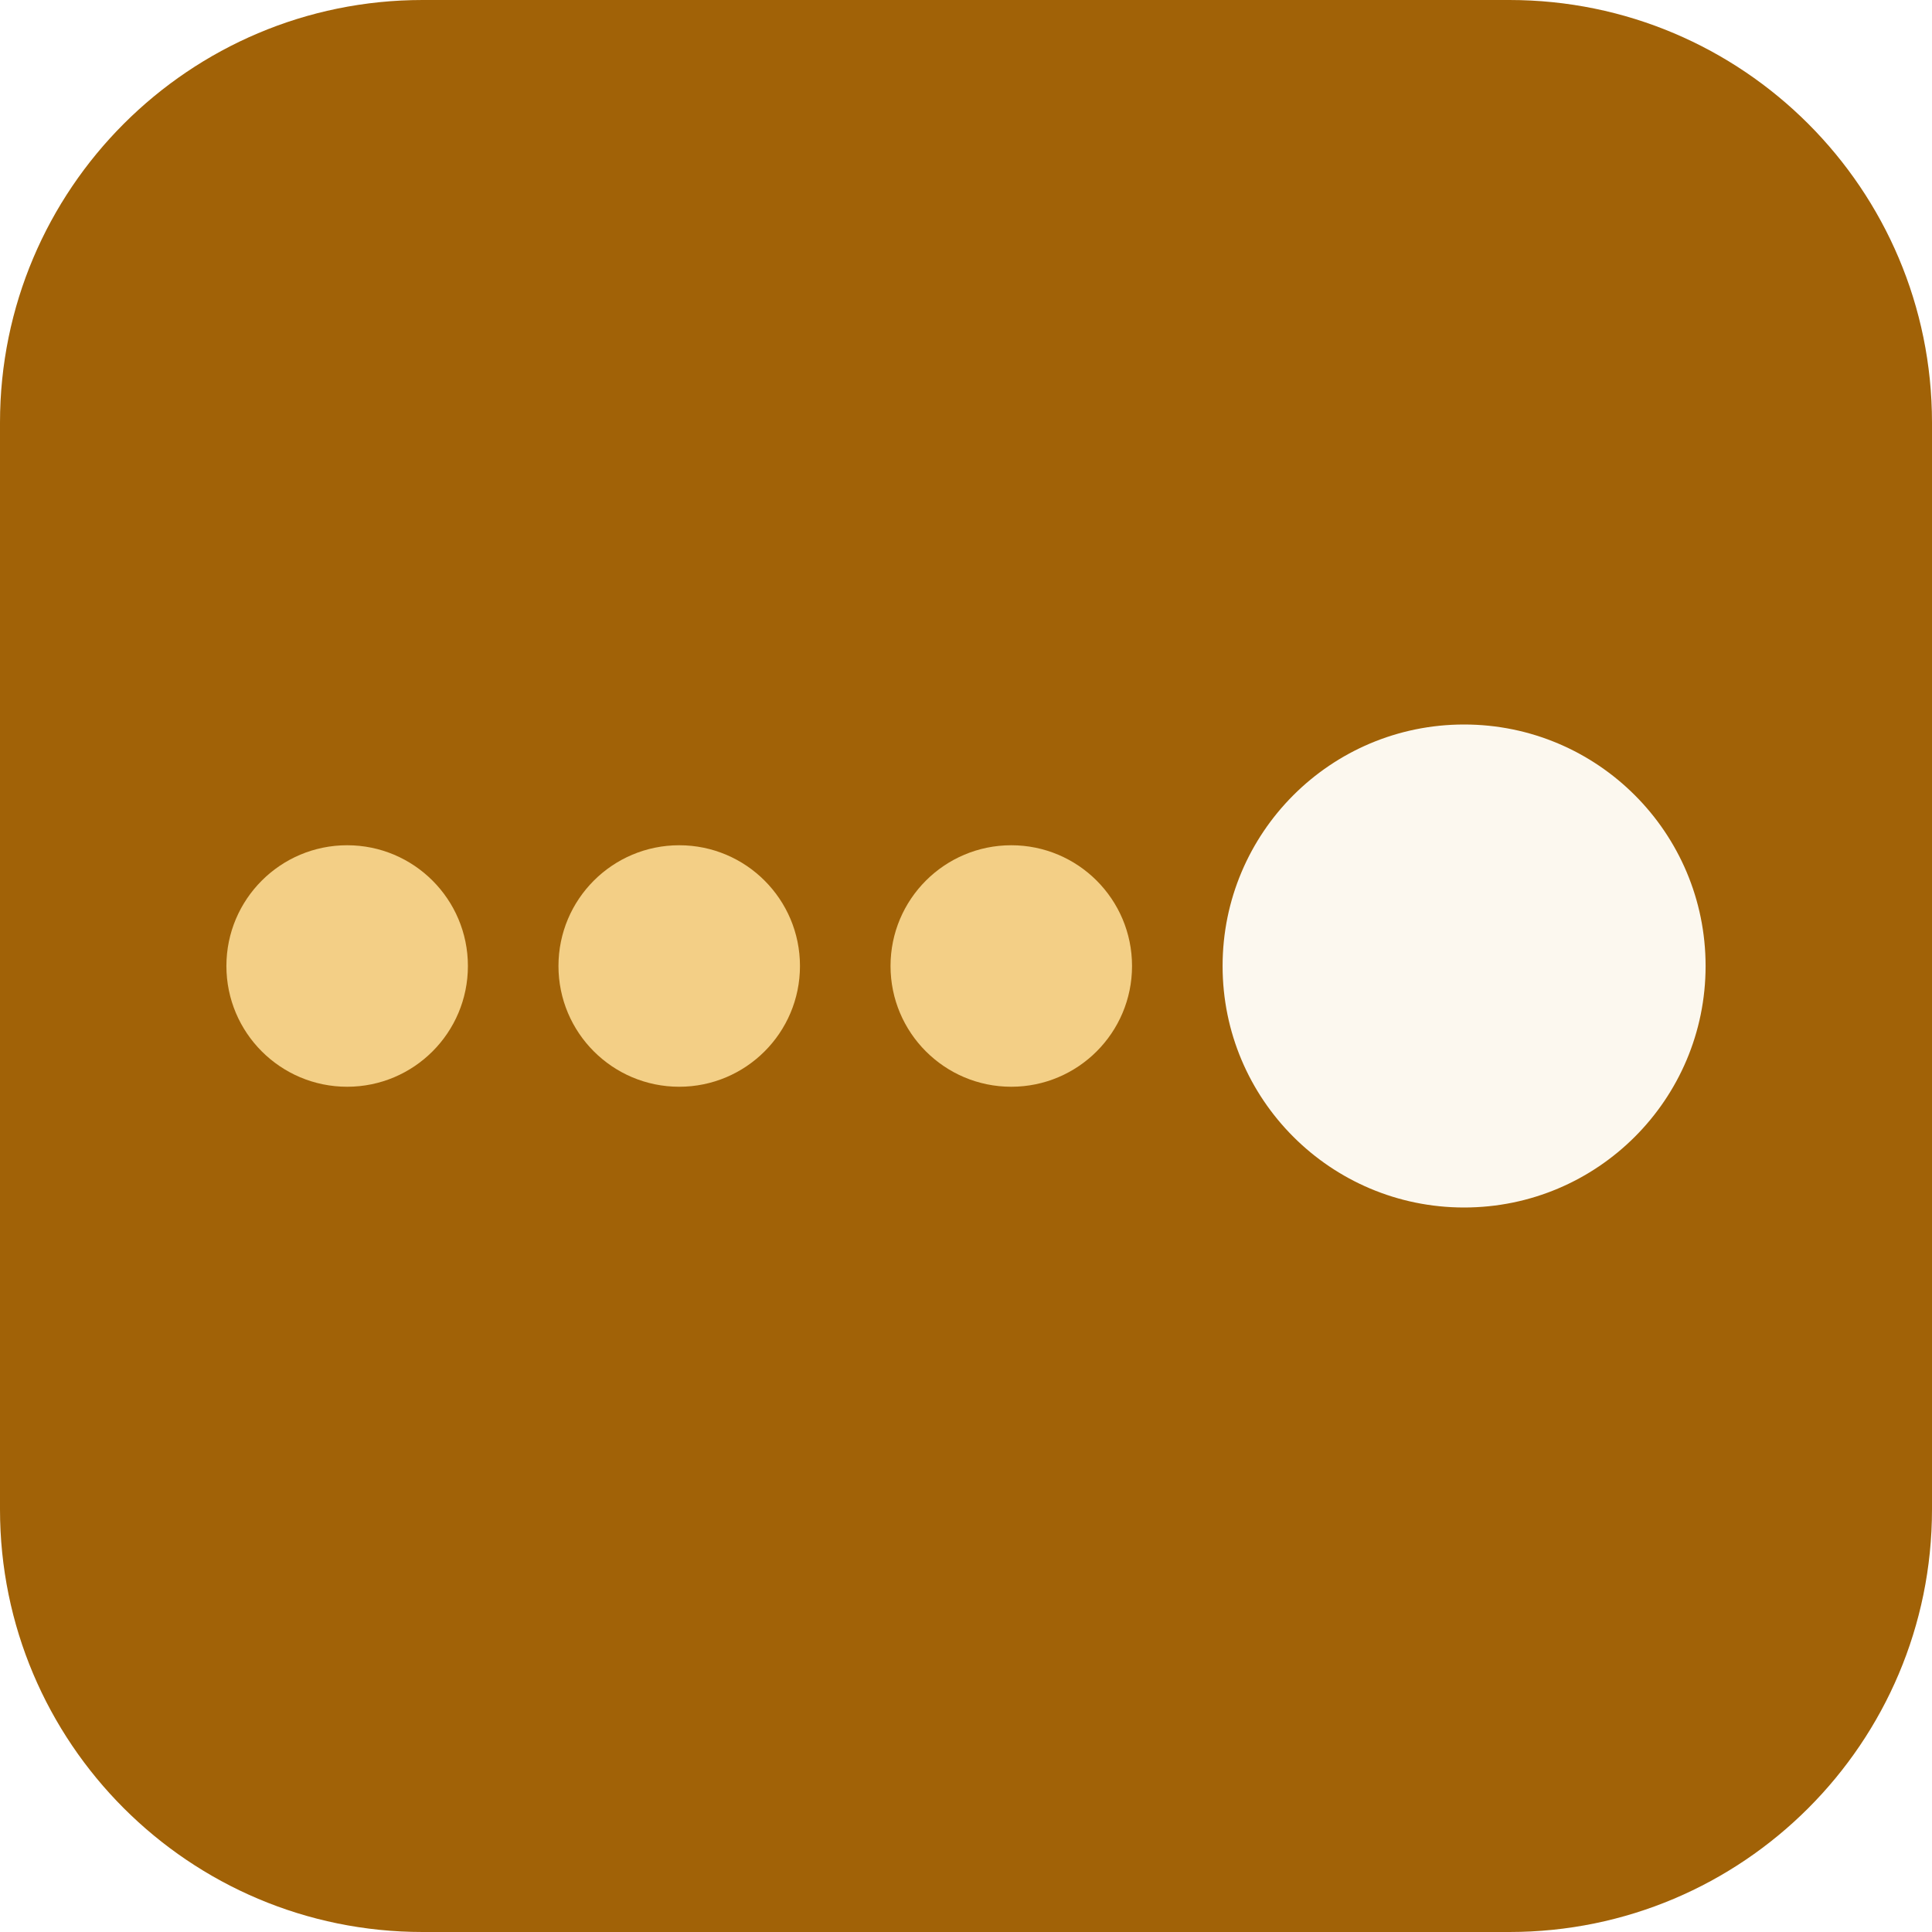
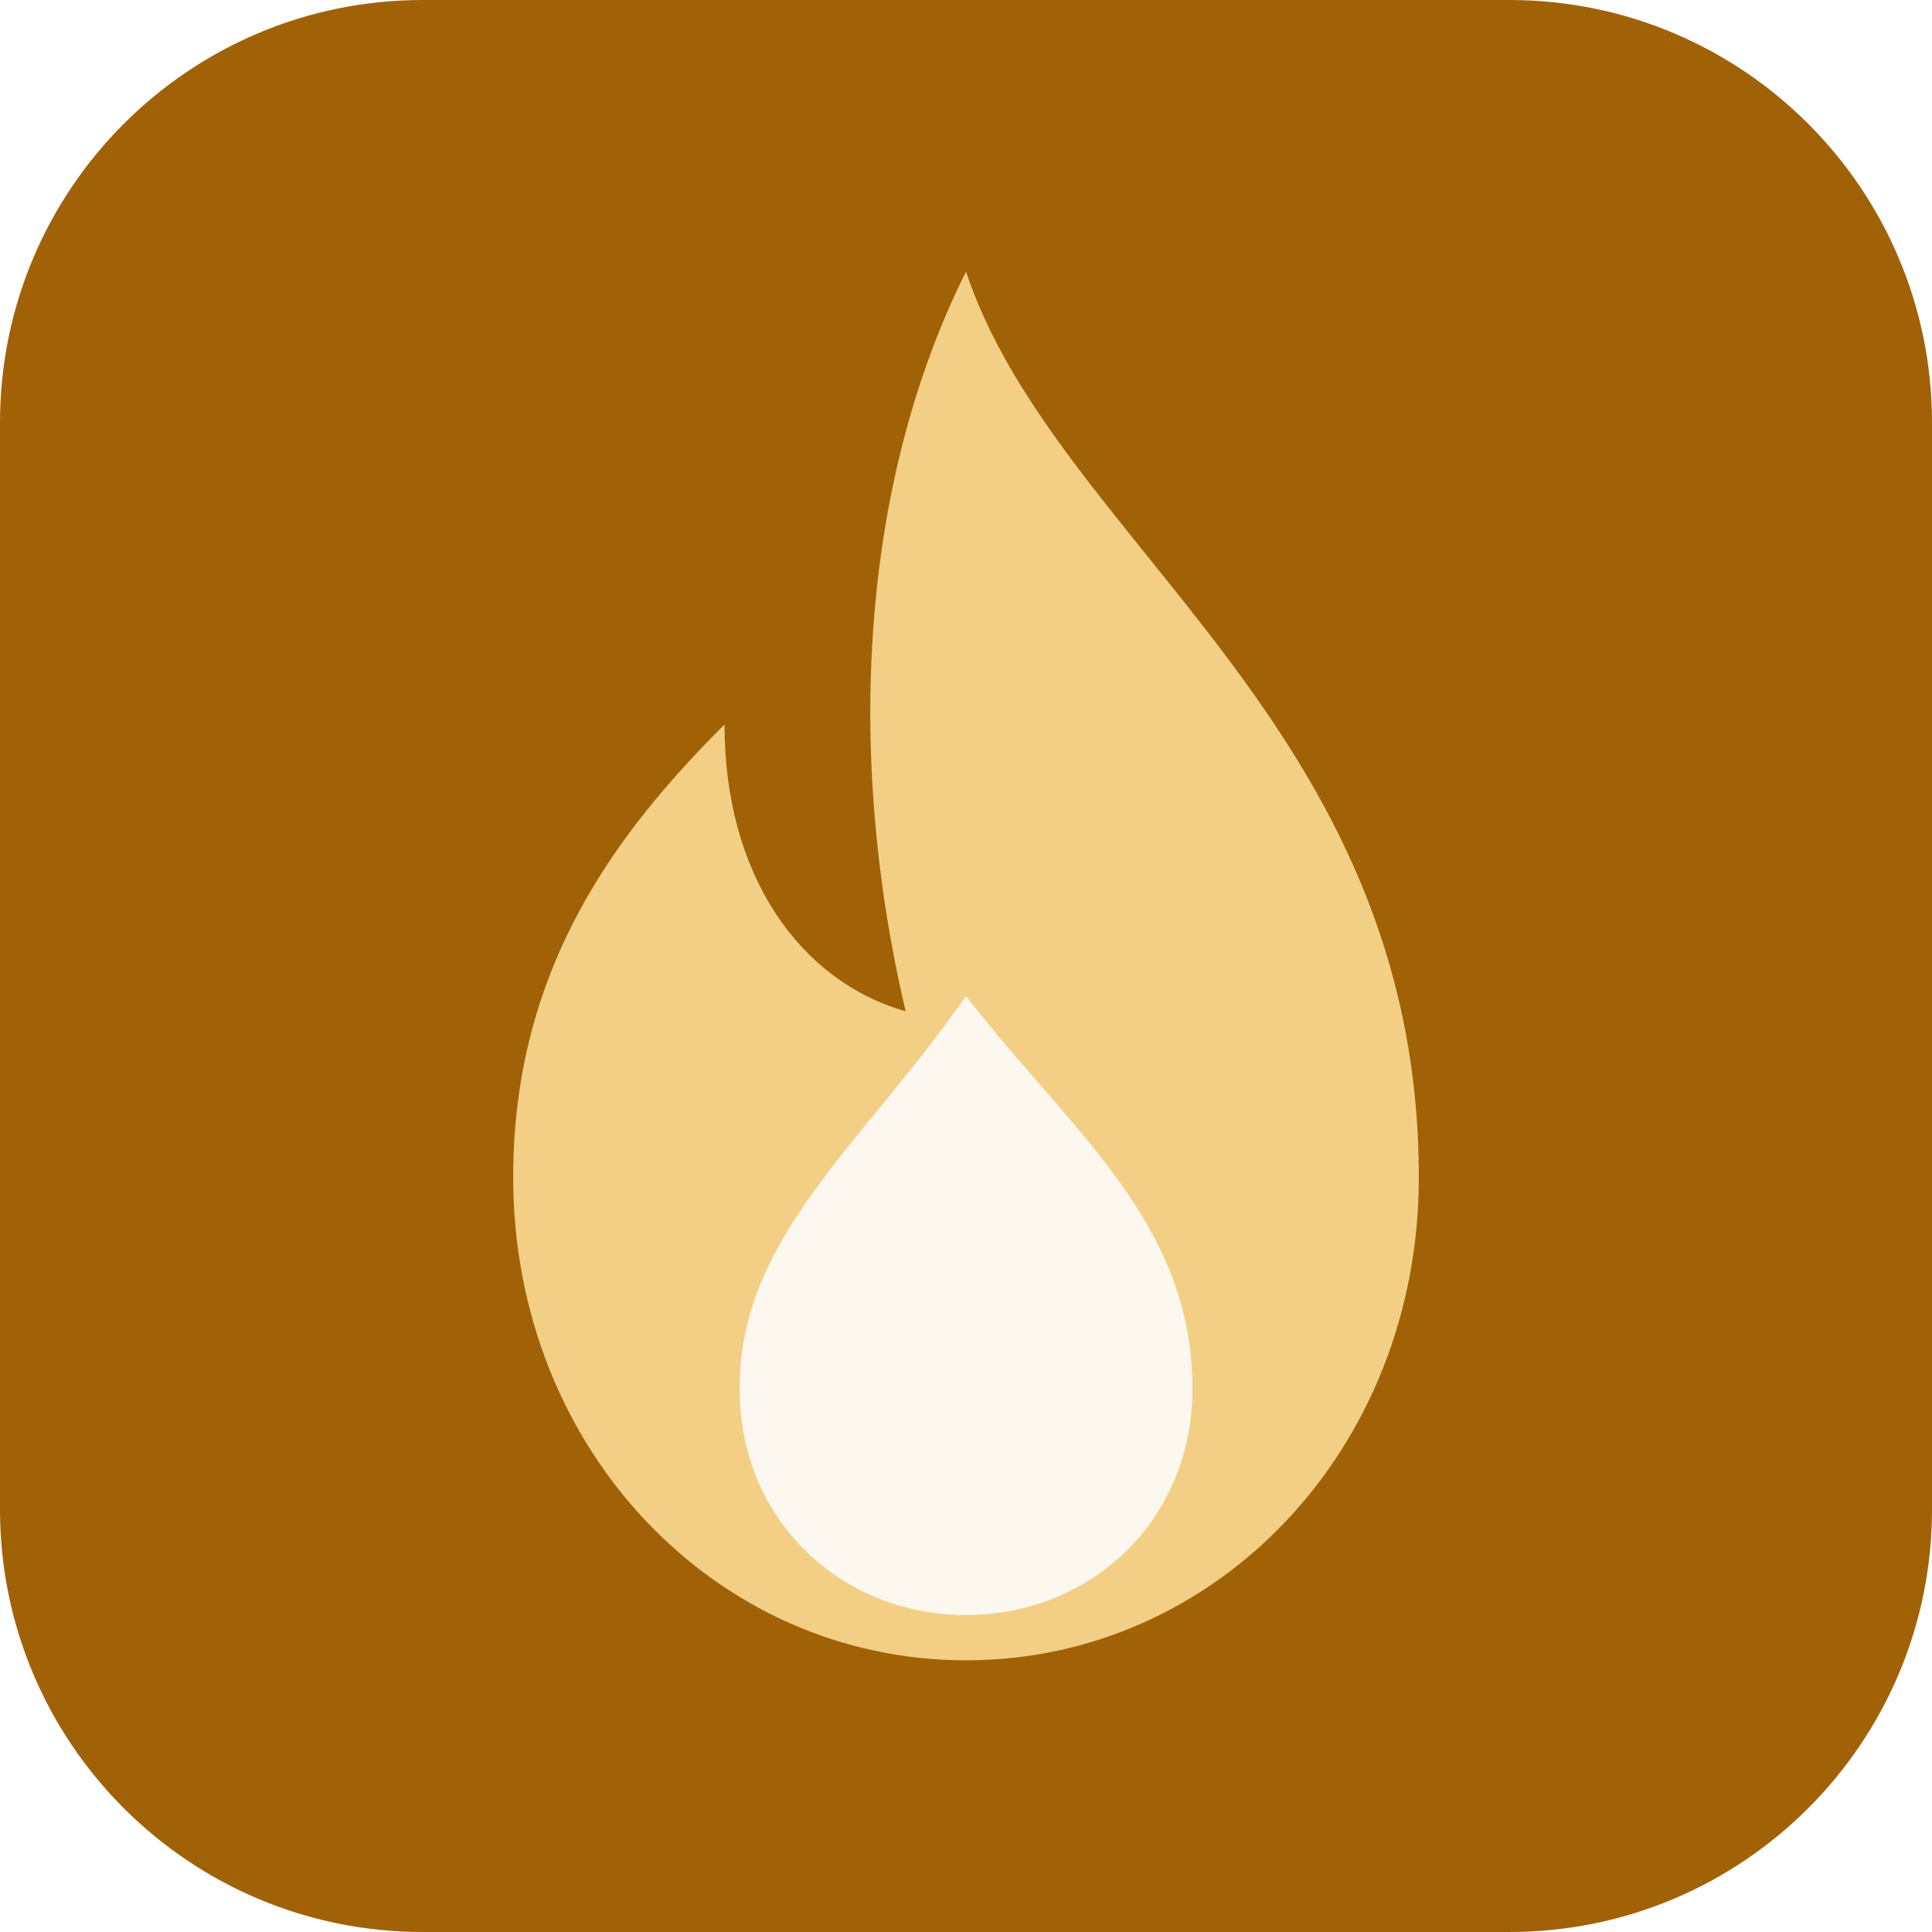
<svg xmlns="http://www.w3.org/2000/svg" viewBox="0 0 64 64">
  <rect width="64" height="64" rx="14" fill="#a16207" />
-   <circle cx="11.5" cy="32" r="4" fill="#f3cf86" />
-   <circle cx="22.5" cy="32" r="4" fill="#f3cf86" />
-   <circle cx="33.5" cy="32" r="4" fill="#f3cf86" />
-   <circle cx="48.5" cy="32" r="8" fill="#fcf8ef" />
+   <path d="M32 9c3 9 15 15 15 30 0 9-6.7 16-15 16s-15-7-15-16c0-7 3.5-11.5 7-15 0 5 2.5 8.5 6 9.5C28 25 28.5 16 32 9z" fill="#f3cf86" />
+   <path d="M32 33c3.5 4.5 7.5 7.5 7.5 13 0 4.4-3.4 7.5-7.5 7.5s-7.5-3.1-7.5-7.5c0-5 4-8 7.5-13z" fill="#fcf8ef" />
</svg>
